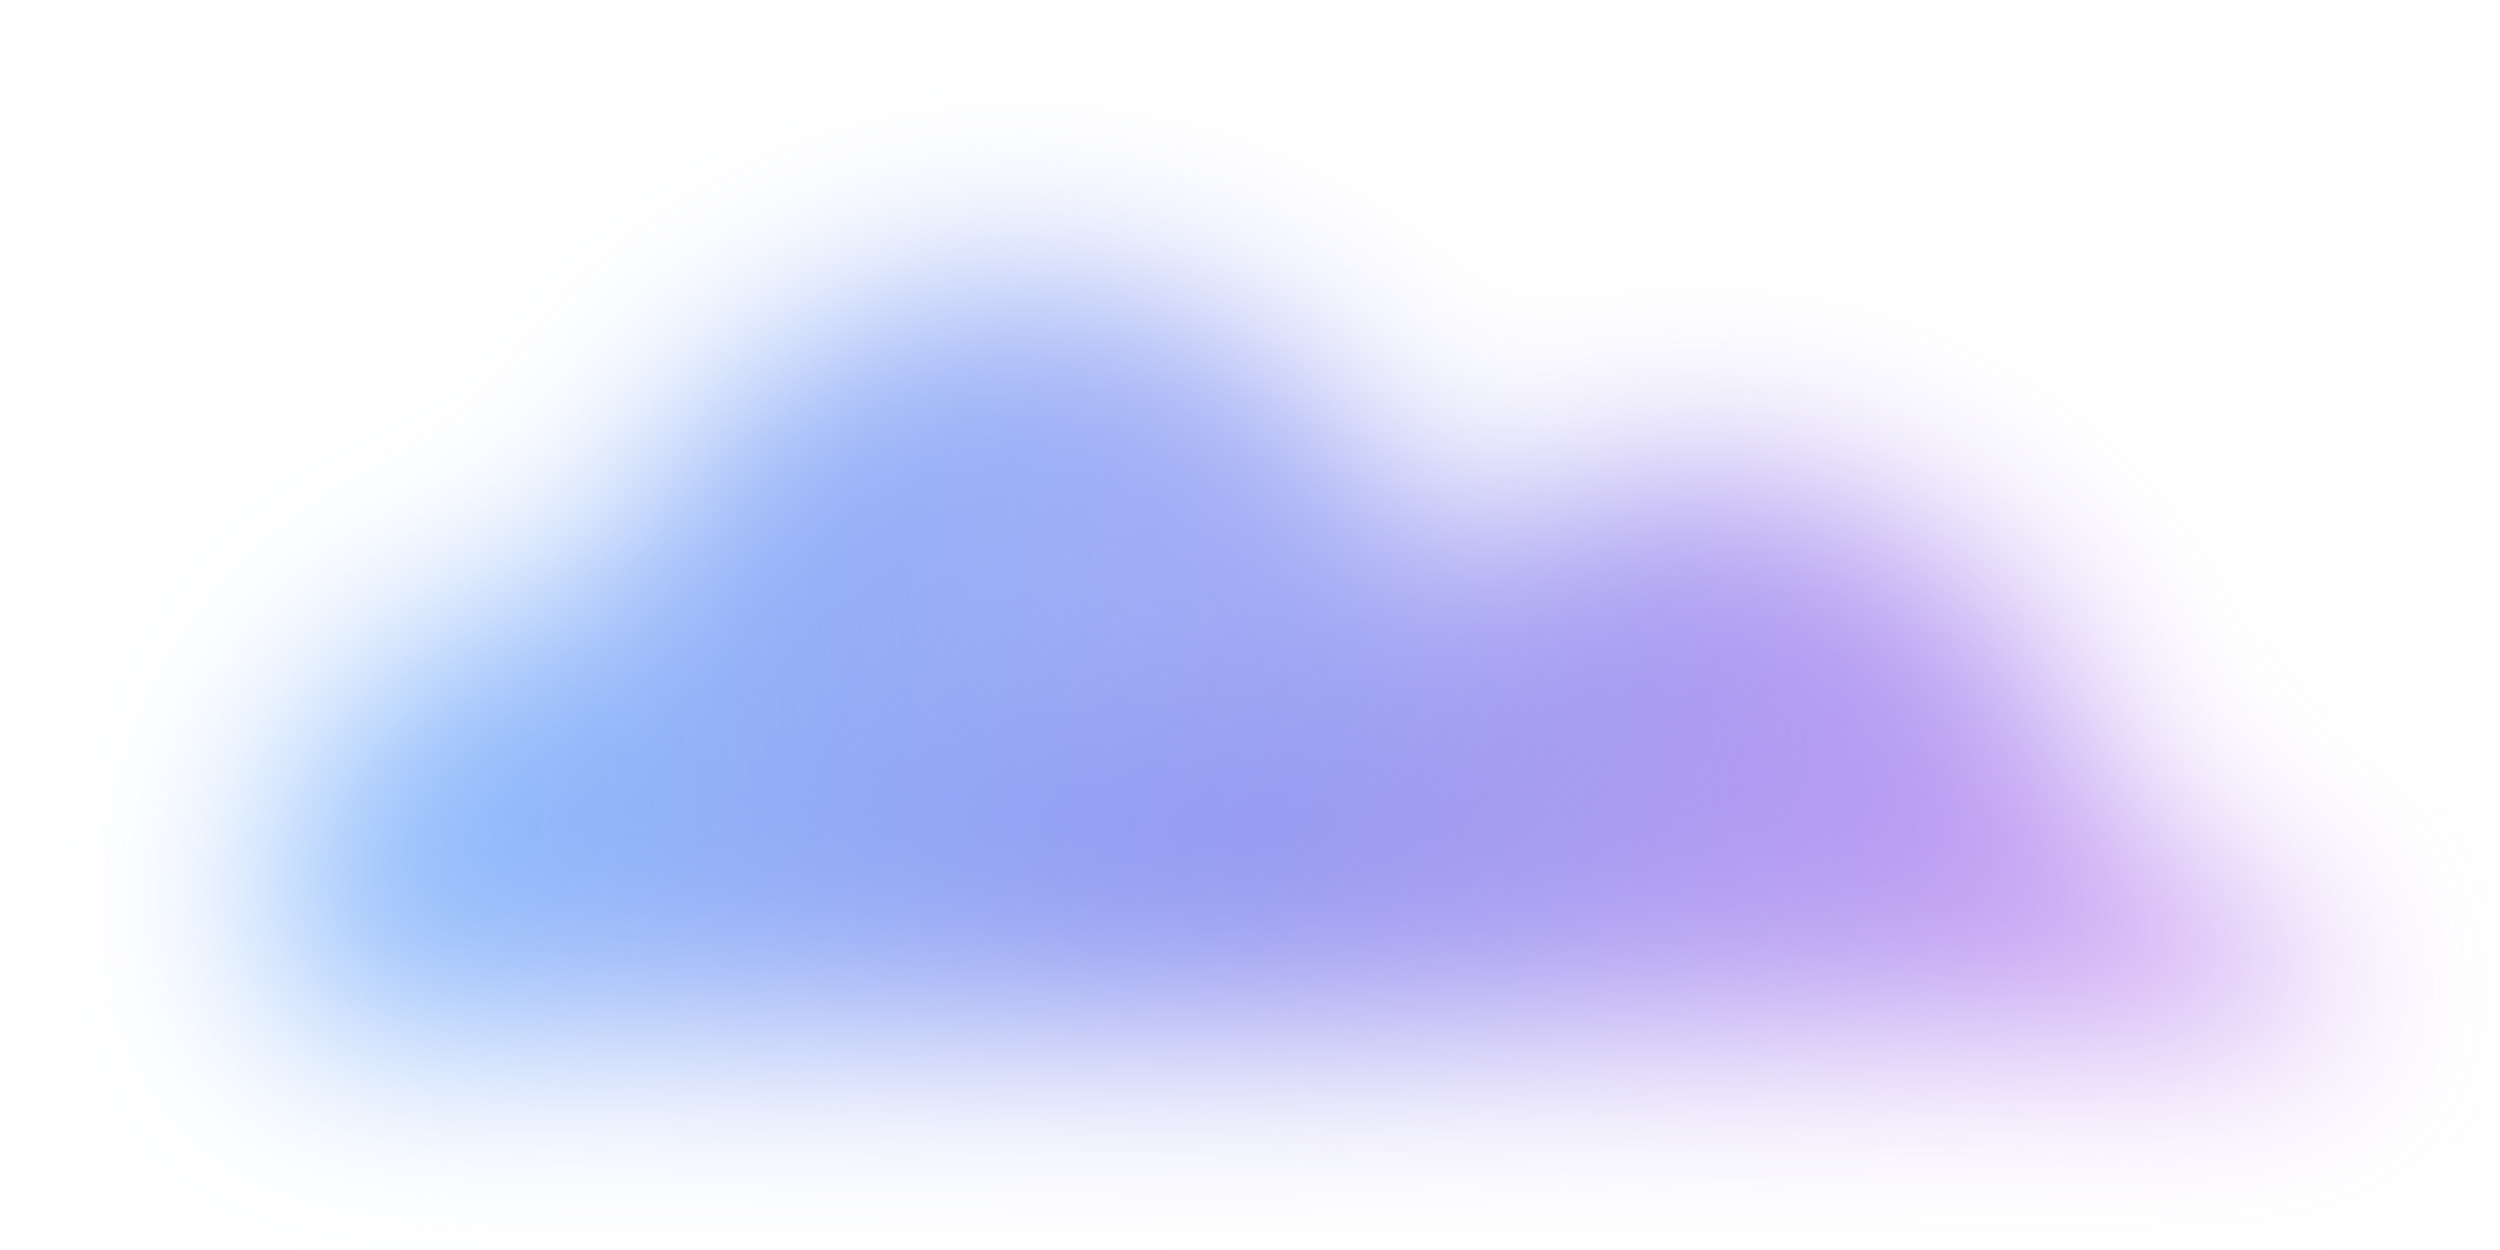
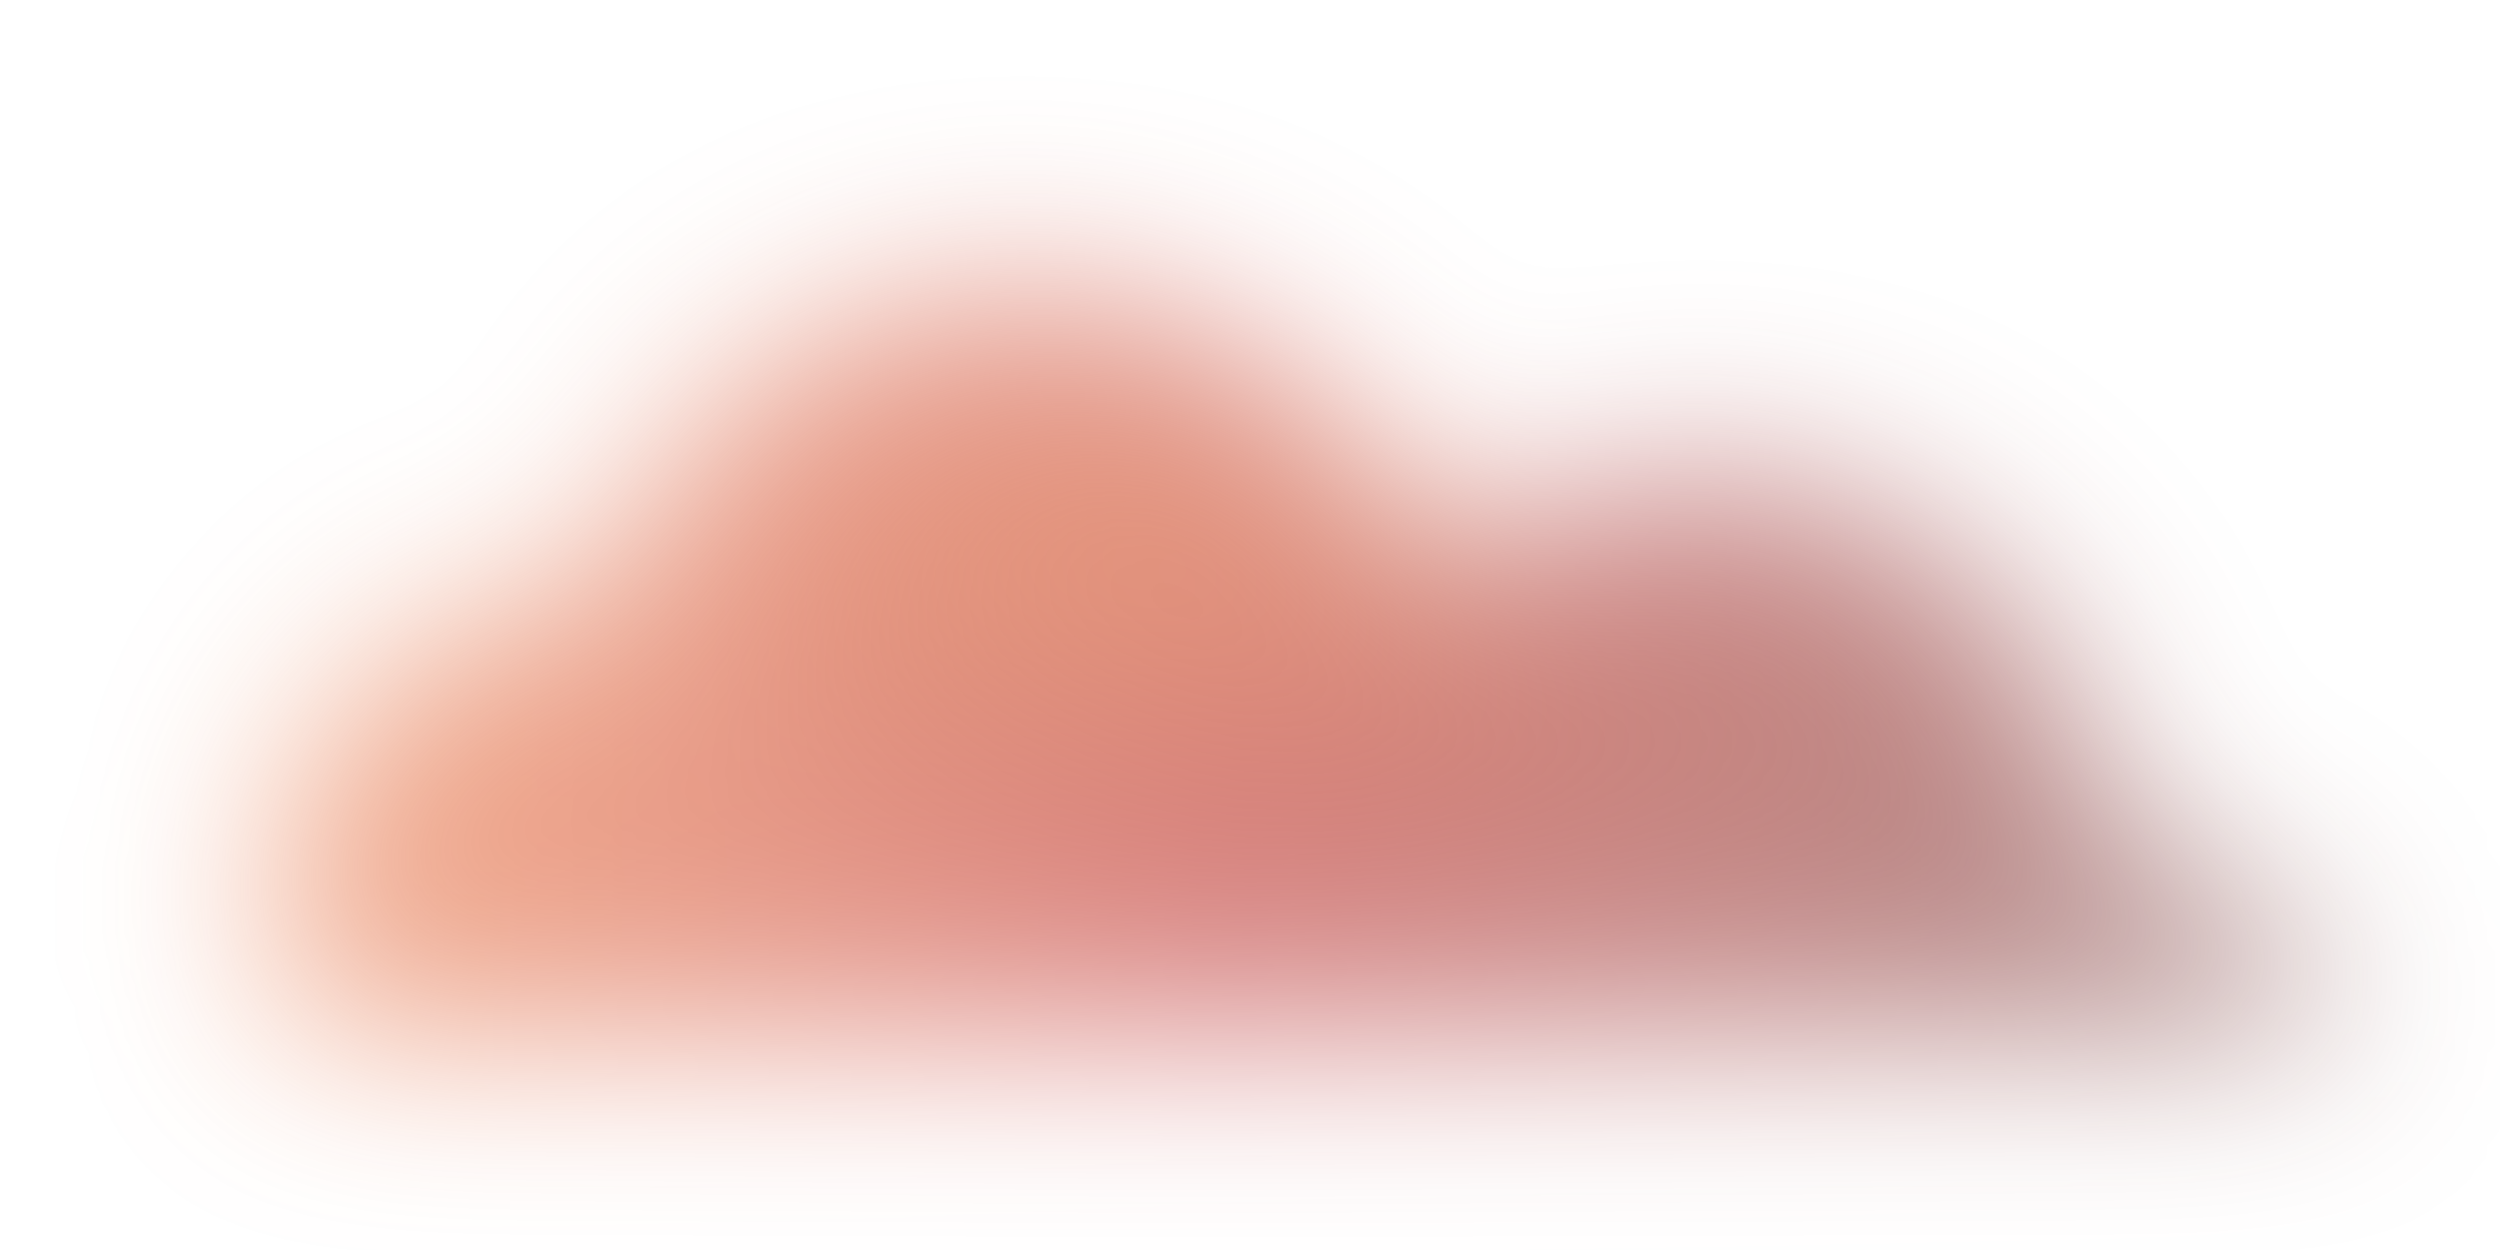
<svg xmlns="http://www.w3.org/2000/svg" width="64" height="32" viewBox="0 0 64 32" fill="none">
  <defs>
    <linearGradient id="cloud" x1="7" y1="10" x2="57" y2="25" gradientUnits="userSpaceOnUse">
-       <stop stop-color="#4EA4FF" stop-opacity="0.62" />
-       <stop offset="0.52" stop-color="#696FEA" stop-opacity="0.72" />
-       <stop offset="1" stop-color="#A85BEA" stop-opacity="0.58" />
+       <stop stop-color="#EA580C" stop-opacity="0.46" />
+       <stop offset="0.52" stop-color="#B91C1C" stop-opacity="0.54" />
+       <stop offset="1" stop-color="#5B1210" stop-opacity="0.48" />
    </linearGradient>
    <radialGradient id="highlight" cx="0" cy="0" r="1" gradientUnits="userSpaceOnUse" gradientTransform="translate(30 14) rotate(13) scale(27 10)">
-       <stop stop-color="#C8D7FF" stop-opacity="0.4" />
-       <stop offset="1" stop-color="#8C8EF2" stop-opacity="0" />
+       <stop stop-color="#FDBA74" stop-opacity="0.34" />
+       <stop offset="1" stop-color="#9A3412" stop-opacity="0" />
    </radialGradient>
    <filter id="soft" x="-8" y="-8" width="80" height="48" filterUnits="userSpaceOnUse" color-interpolation-filters="sRGB">
      <feGaussianBlur stdDeviation="2.5" />
    </filter>
  </defs>
  <g filter="url(#soft)">
    <path d="M7 23.5C7 18.9 10.8 15.2 15.5 15.2C16.9 10.7 21.1 7.5 26.1 7.5C31 7.5 35.2 10.5 36.7 14.8C38.5 13.2 40.9 12.2 43.5 12.2C49.1 12.2 53.7 16.4 54.1 21.8C57 22.2 59.2 24 60 26.5H8.2C7.4 25.7 7 24.7 7 23.5Z" fill="url(#cloud)" />
    <path d="M11 22.9C12.7 19.8 16 18 19.5 18.5C21 13.4 25.6 10 30.8 10.6C35 11 38.3 13.9 39.4 17.7C43.8 15.5 49 17.3 51.1 21.7C46.2 20.3 41.9 21 37.7 22.1C29.6 24.2 21.5 21.3 11 22.9Z" fill="url(#highlight)" />
  </g>
</svg>
